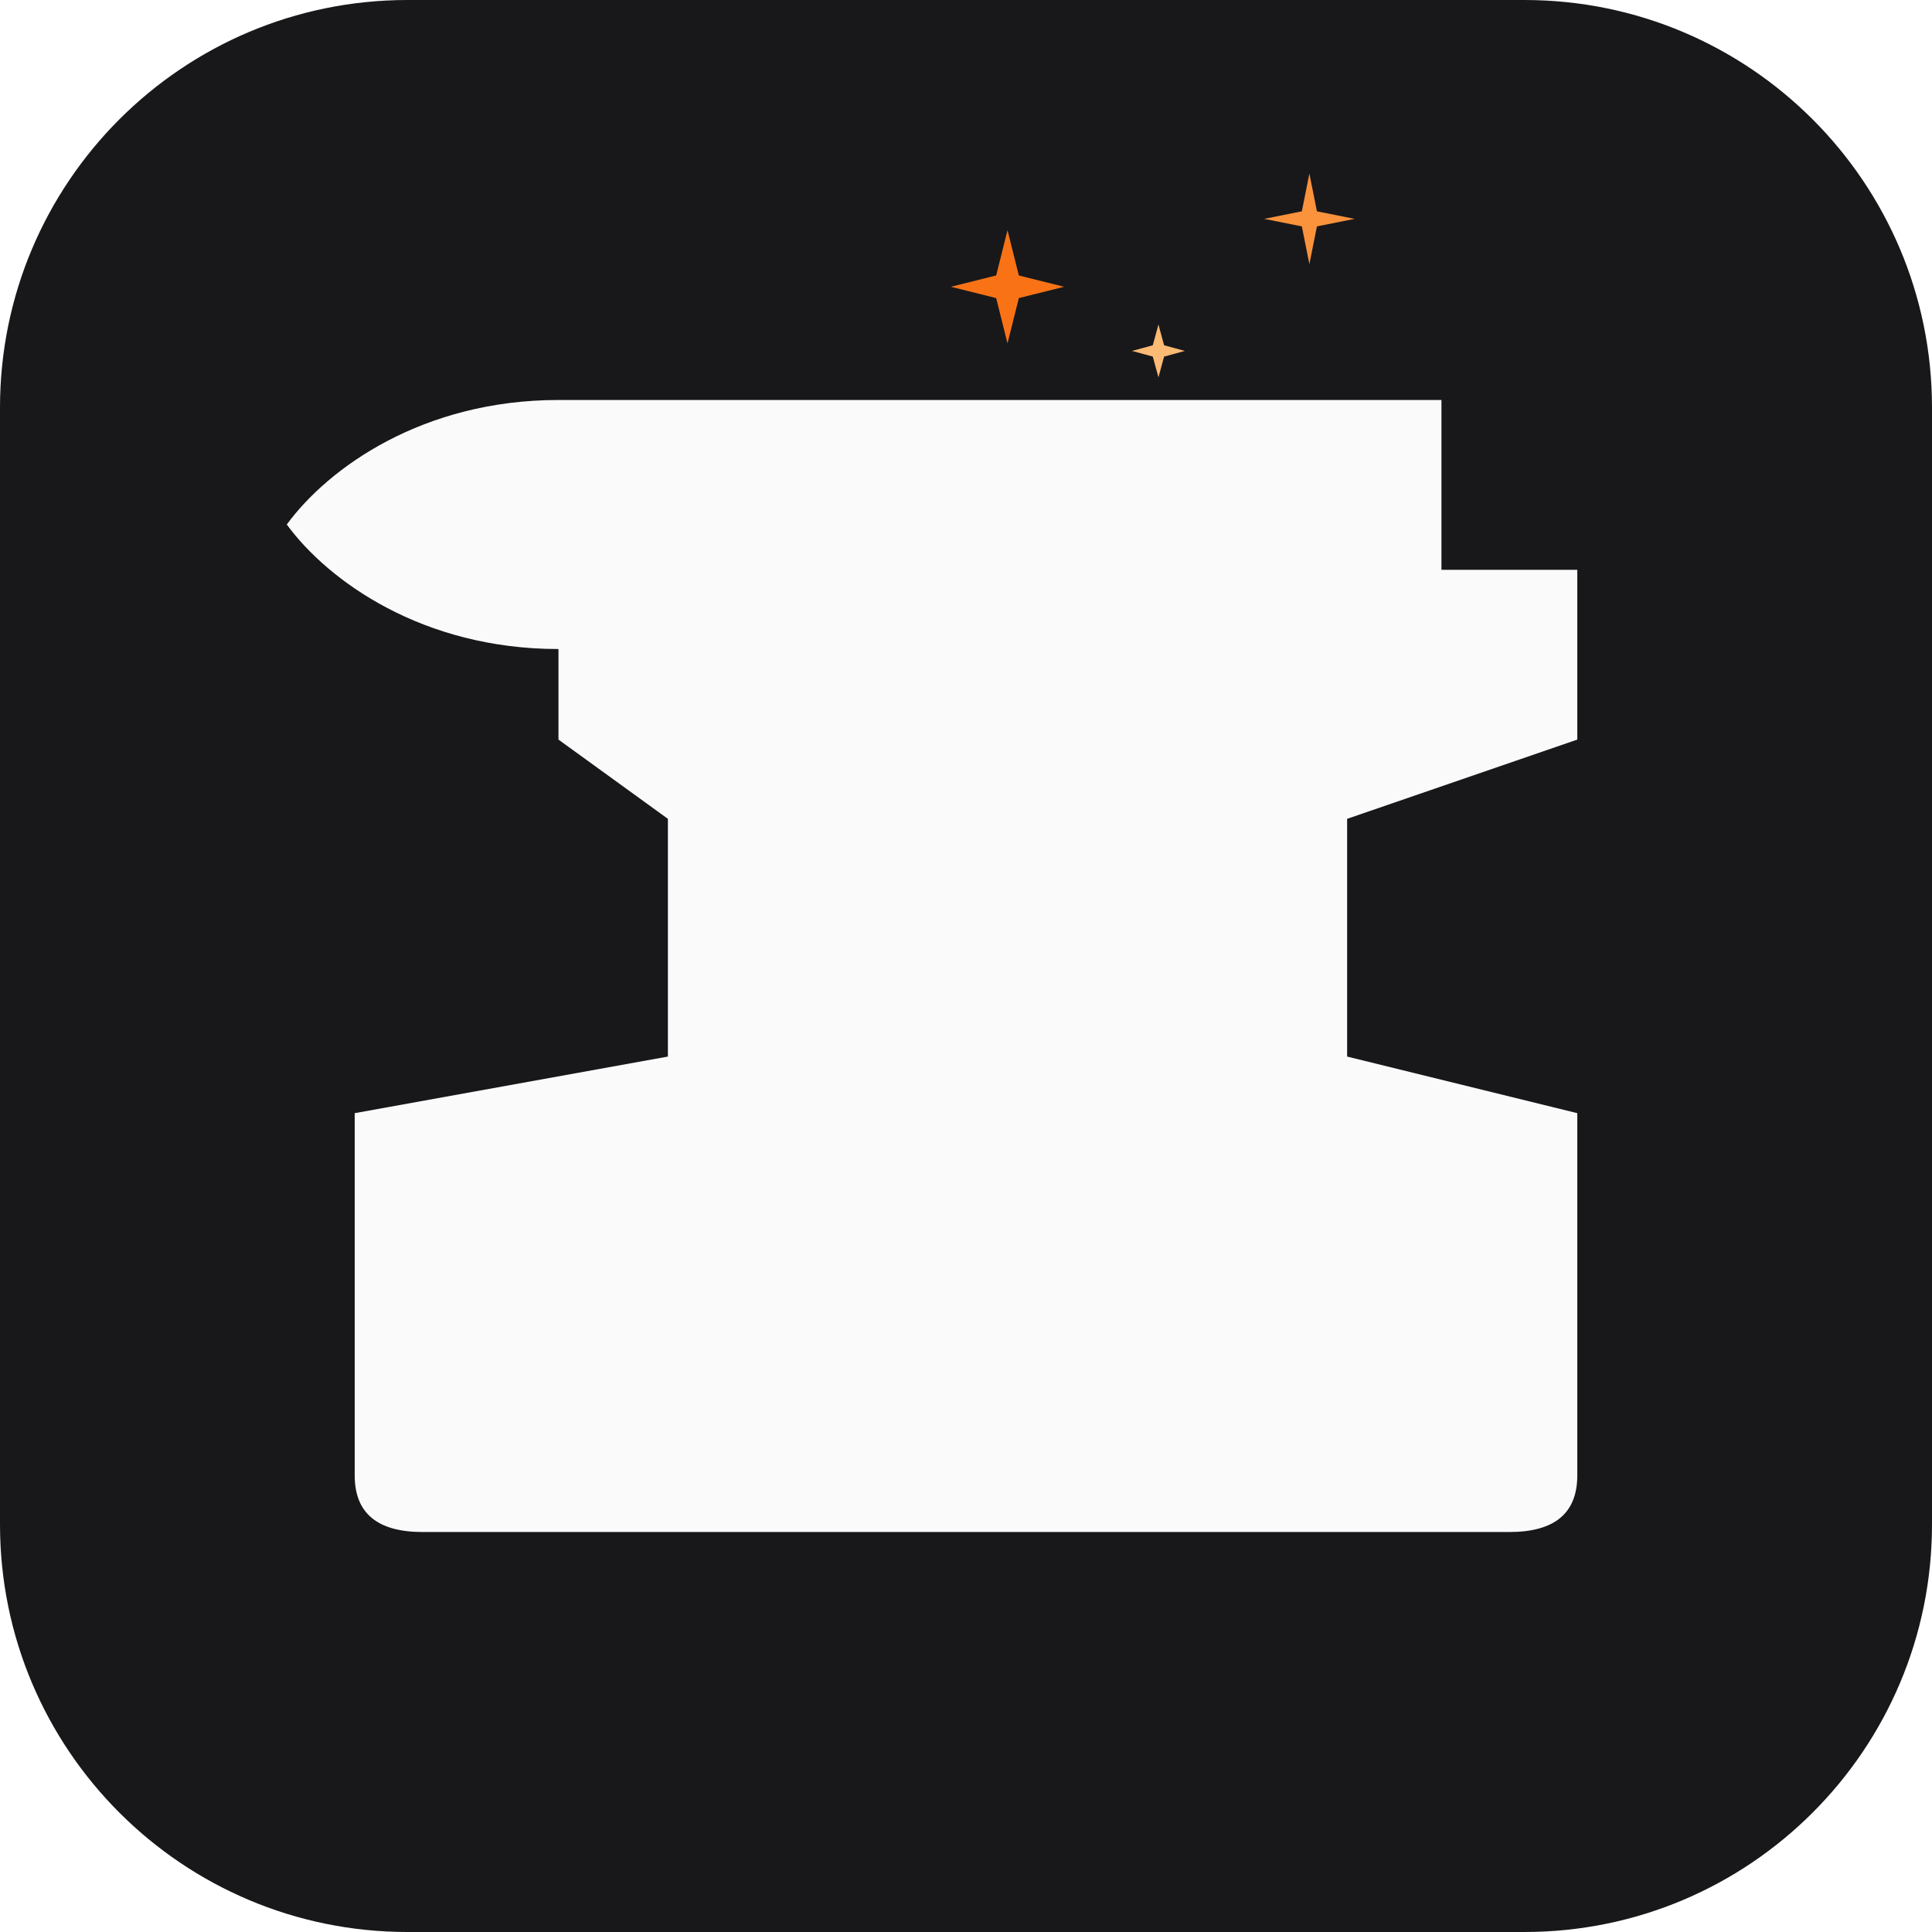
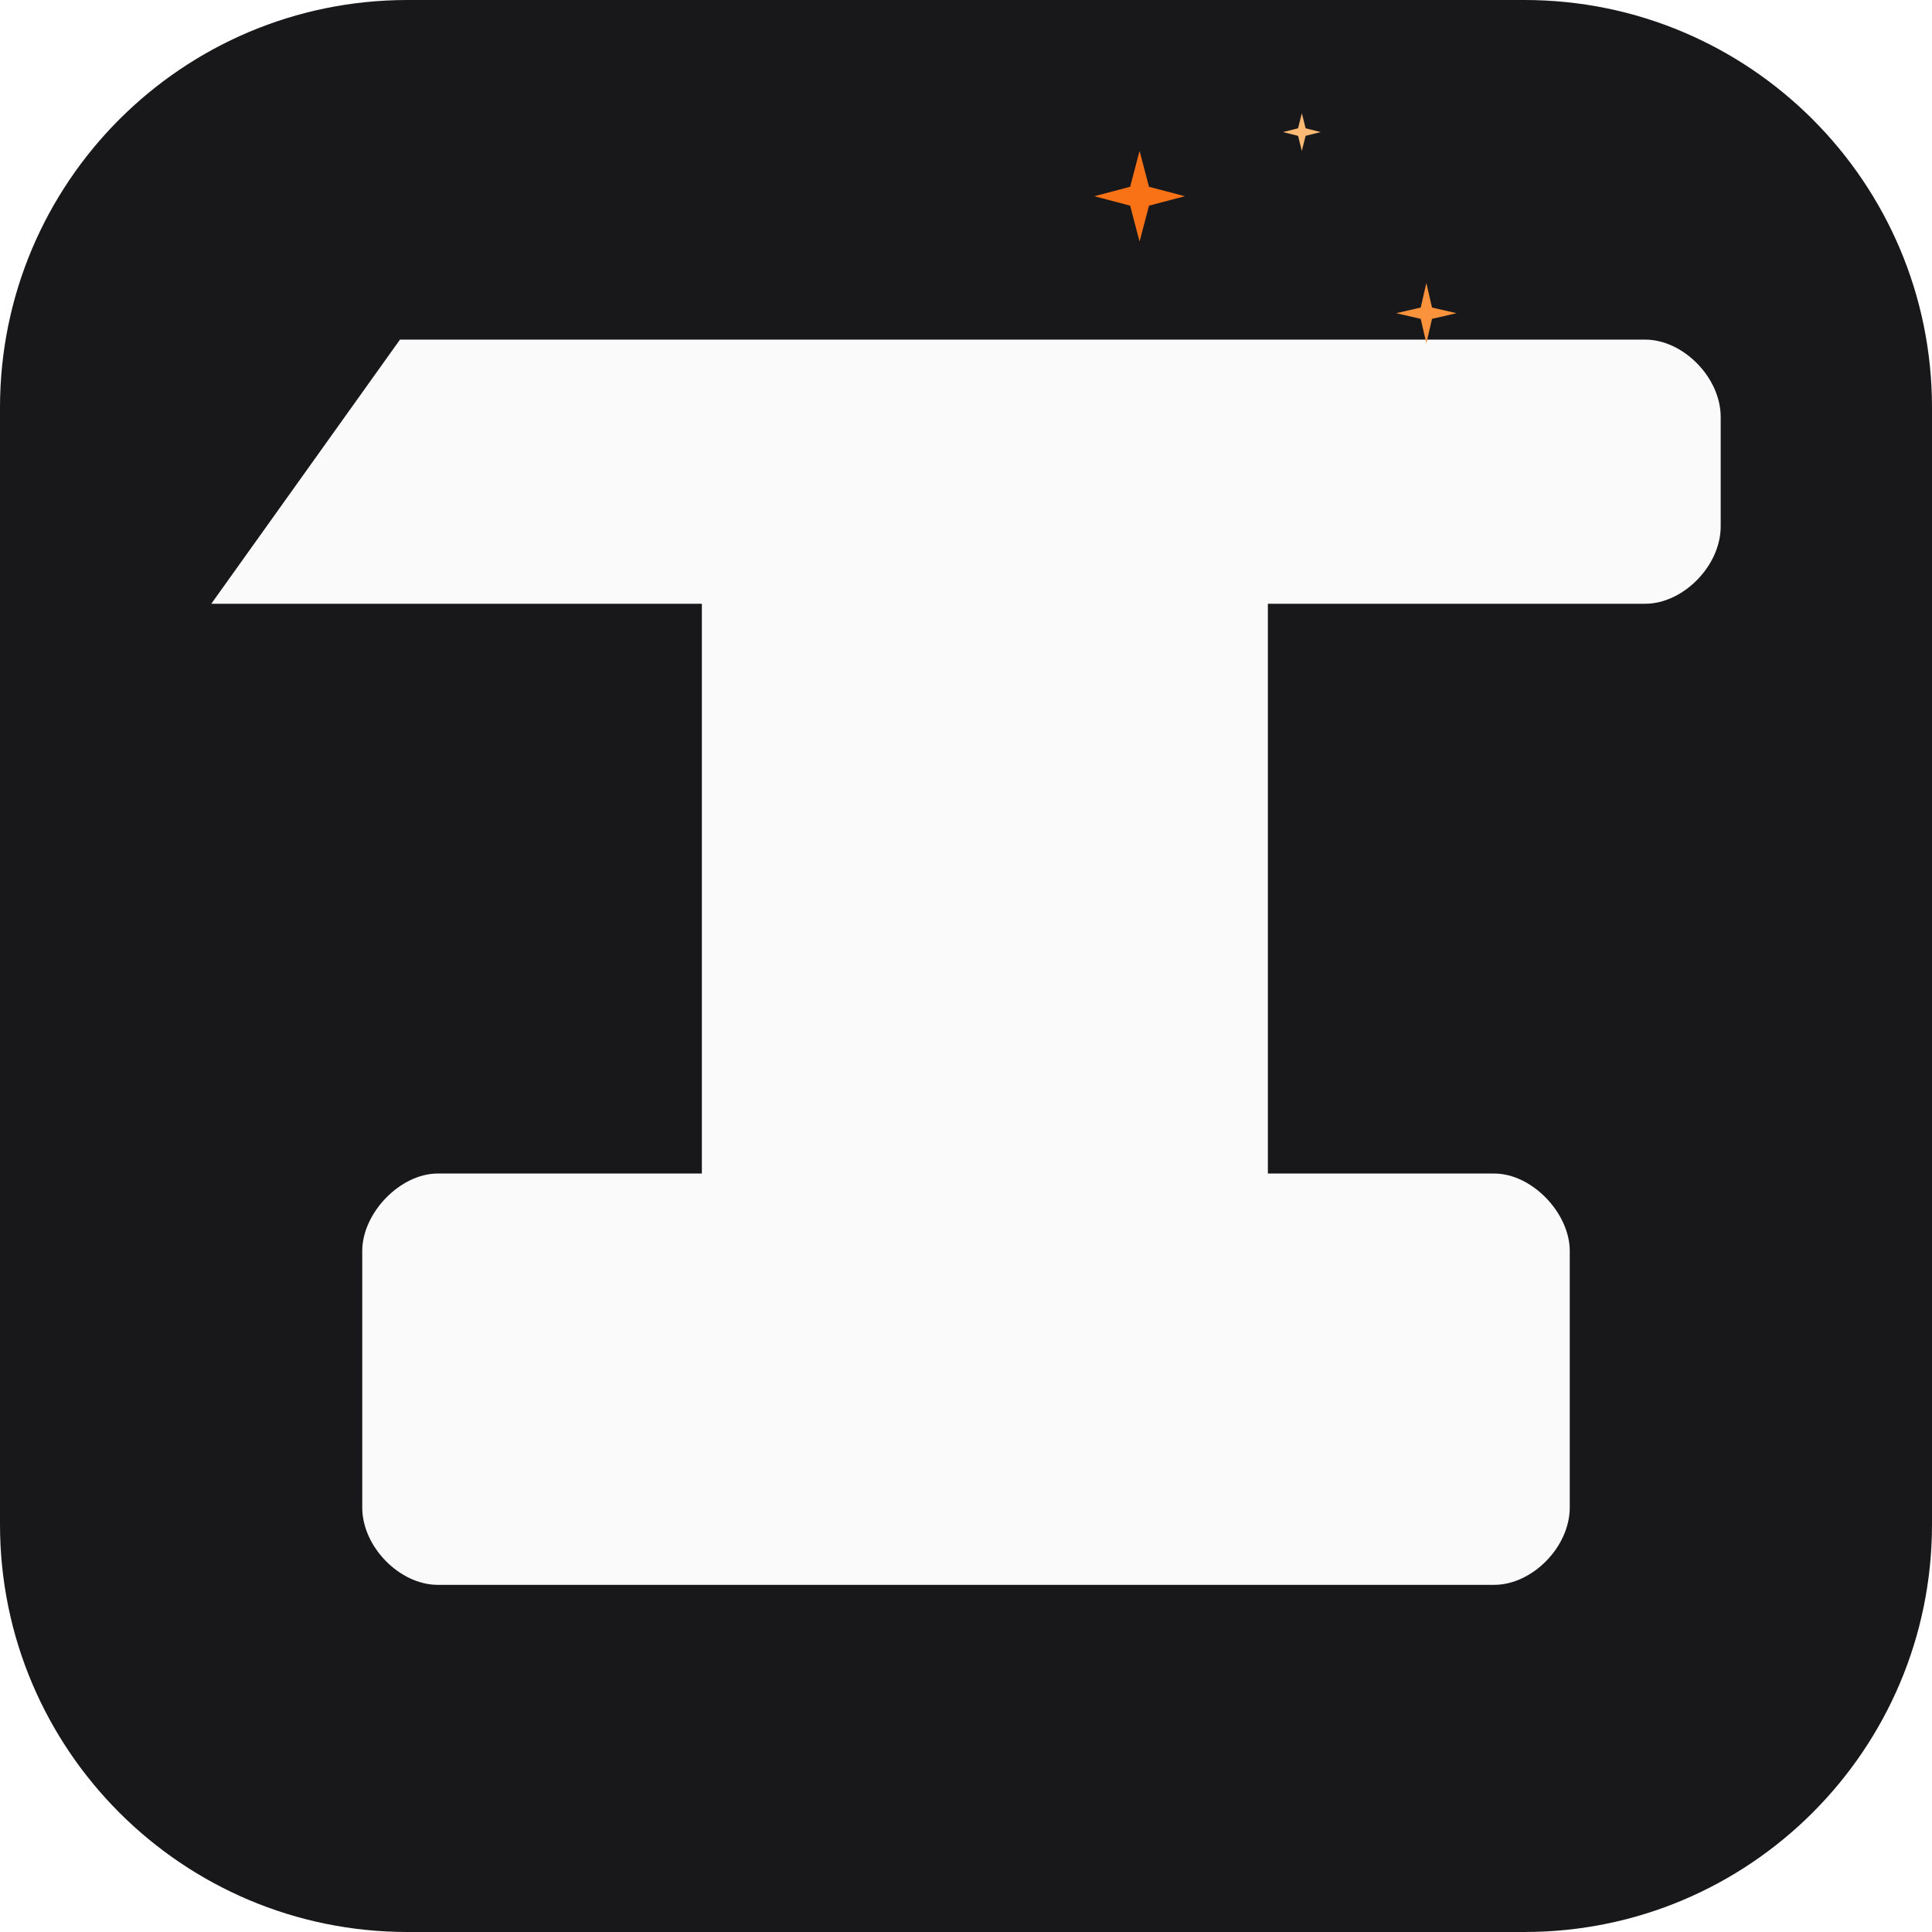
<svg xmlns="http://www.w3.org/2000/svg" viewBox="0 0 1024 1024" width="1024" height="1024">
  <rect width="1024" height="1024" rx="216" ry="216" fill="#18181B" />
-   <path d="     M 296,212     L 764,212     L 764,302     L 836,302     L 836,392     L 714,434     L 714,560     L 836,590     L 836,782     Q 836,812 800,812     L 224,812     Q 188,812 188,782     L 188,590     L 354,560     L 354,434     L 296,392     L 296,344     C 224,344 174,308 152,278     C 174,248 224,212 296,212     Z   " fill="#FAFAFA" />
-   <path d="M 534,122 L 540,146 L 564,152 L 540,158 L 534,182 L 528,158 L 504,152 L 528,146 Z" fill="#F97316" />
-   <path d="M 694,92 L 698,112 L 718,116 L 698,120 L 694,140 L 690,120 L 670,116 L 690,112 Z" fill="#FB923C" />
-   <path d="M 614,172 L 617,183 L 628,186 L 617,189 L 614,200 L 611,189 L 600,186 L 611,183 Z" fill="#FDBA74" />
+   <path d="     M 112,320     L 212,180     L 872,180     C 892,180 912,200 912,221     L 912,279     C 912,300 892,320 872,320     L 672,320     L 672,622     L 792,622     C 812,622 832,643 832,663     L 832,799     C 832,820 812,840 792,840     L 232,840     C 212,840 192,820 192,799     L 192,663     C 192,643 212,622 232,622     L 372,622     L 372,320     L 212,320     Z   " fill="#FAFAFA" />
+   <path d="M 604,80 L 609,99 L 628,104 L 609,109 L 604,128 L 599,109 L 580,104 L 599,99 Z" fill="#F97316" />
+   <path d="M 756,150 L 759,163 L 772,166 L 759,169 L 756,182 L 753,169 L 740,166 L 753,163 Z" fill="#FB923C" />
+   <path d="M 690,60 L 692,68 L 700,70 L 692,72 L 690,80 L 688,72 L 680,70 L 688,68 Z" fill="#FDBA74" />
</svg>
